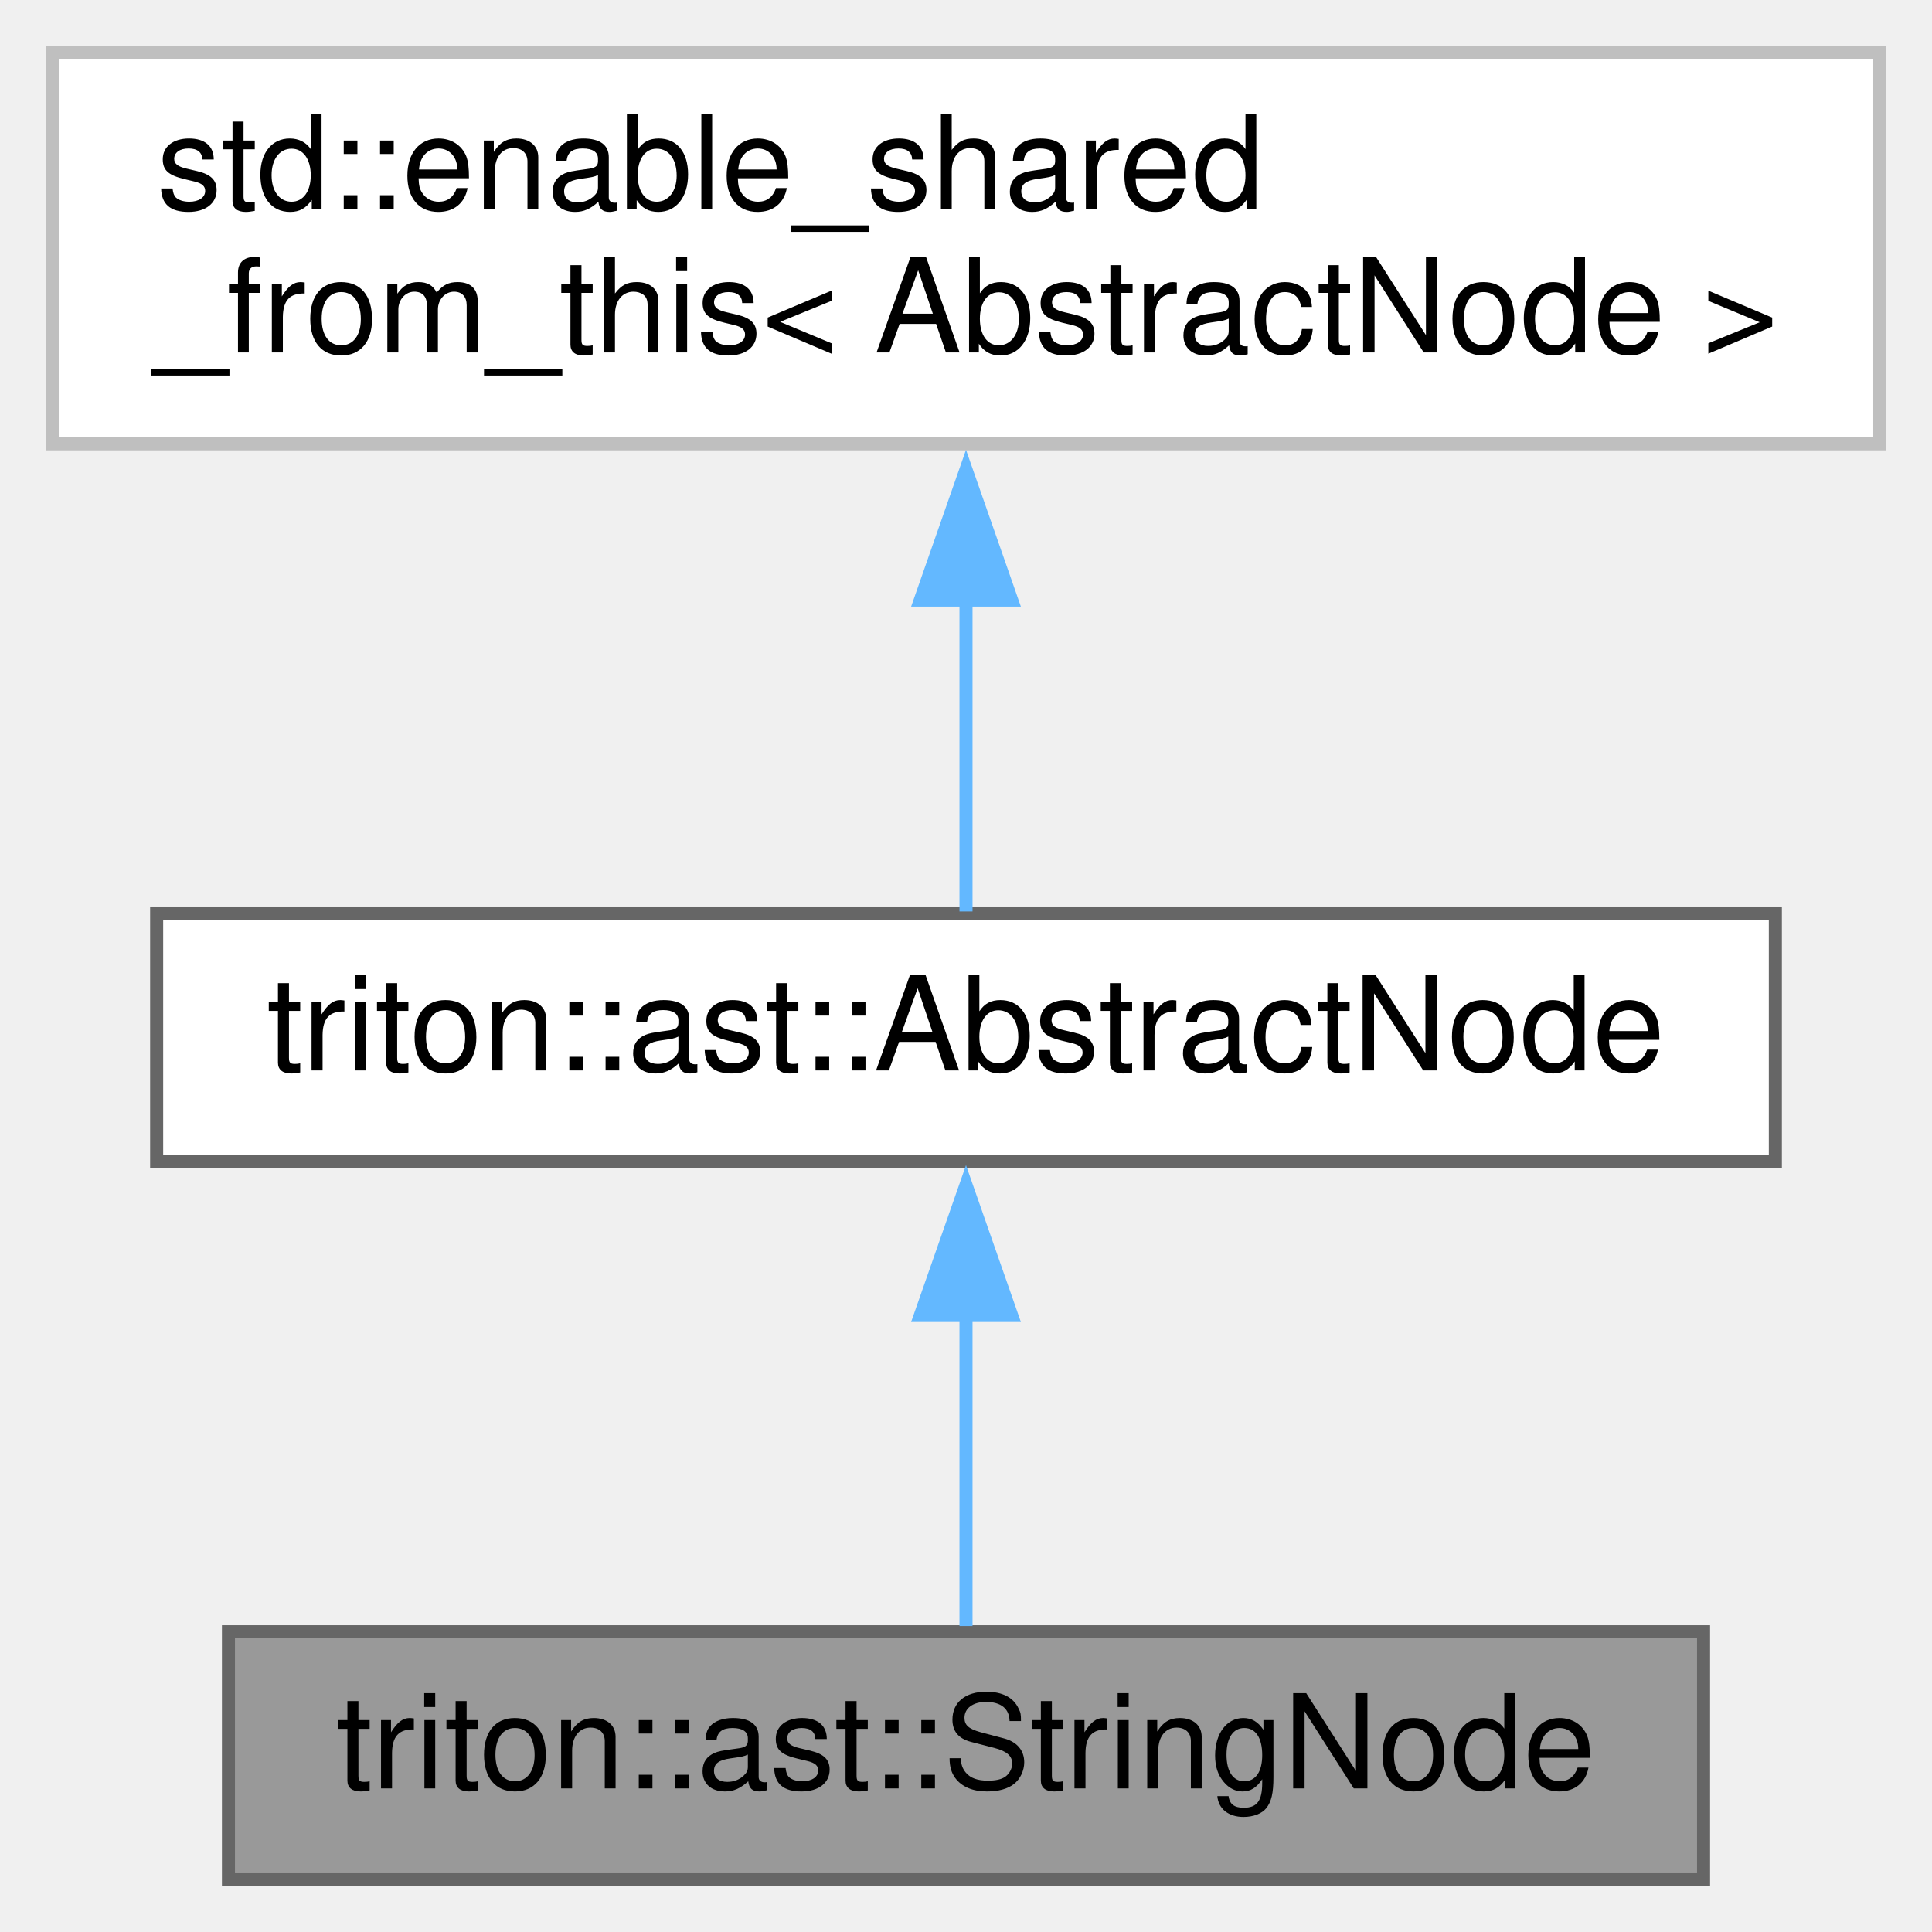
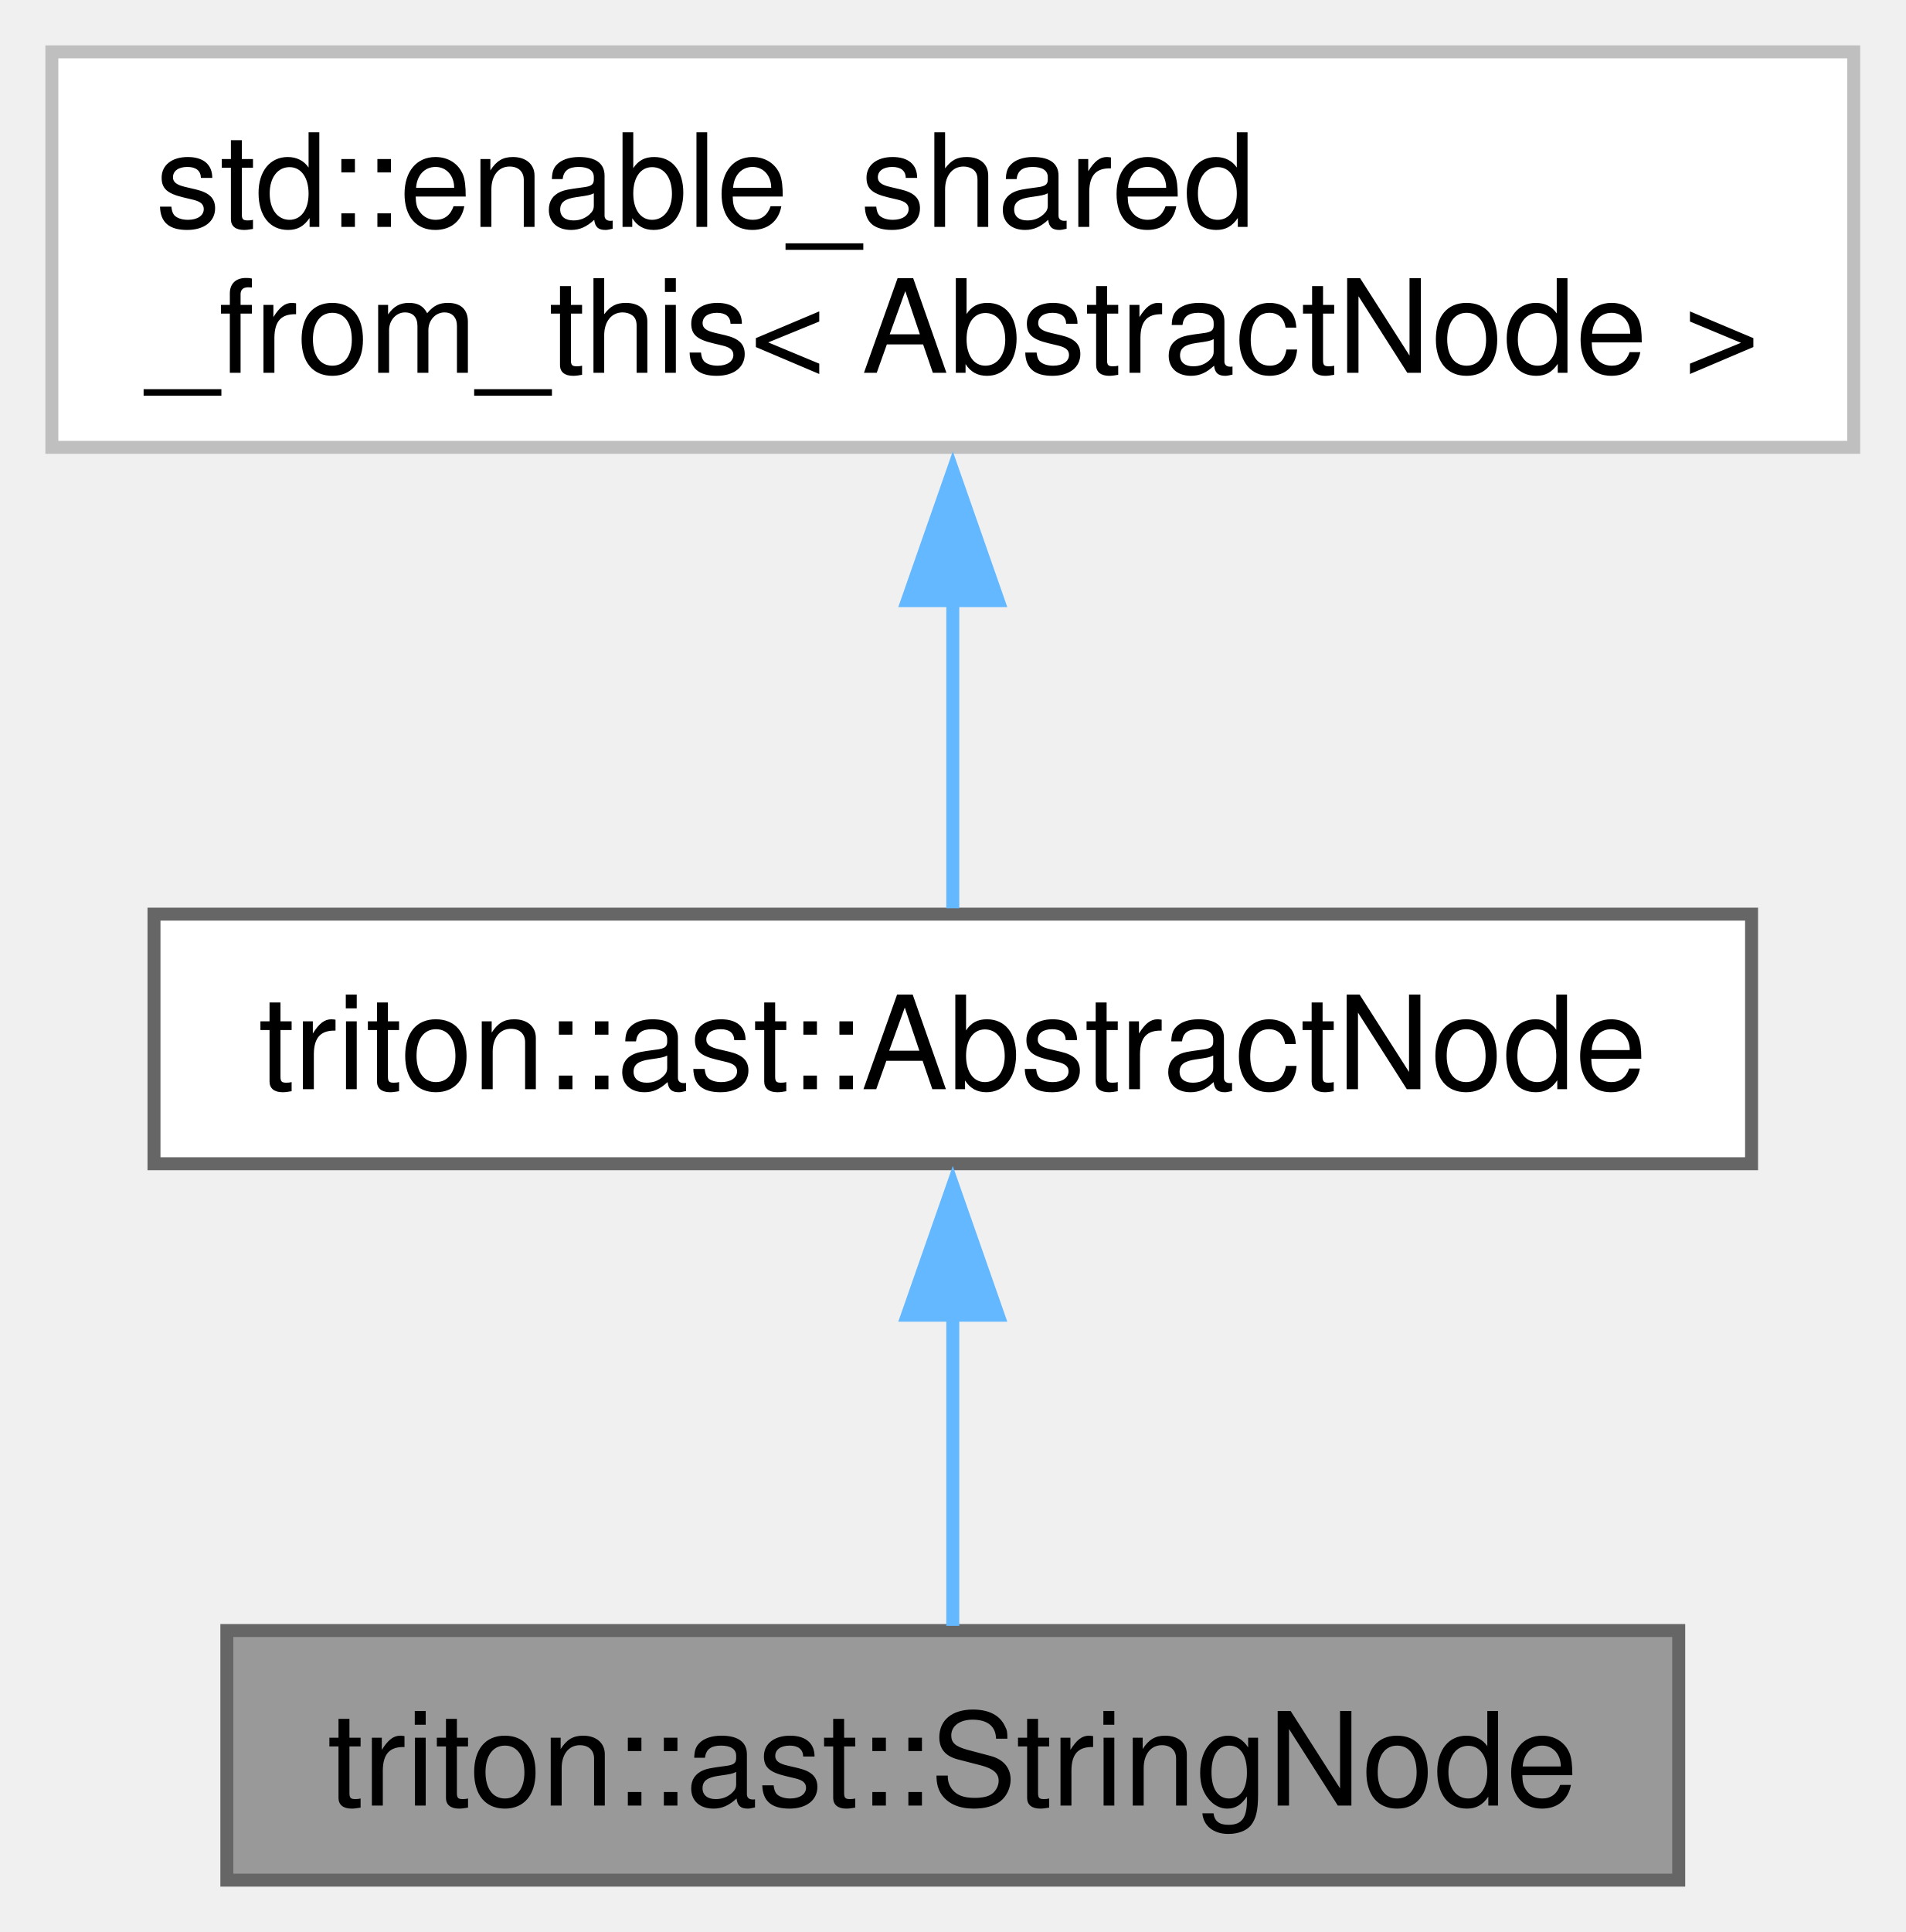
- <svg xmlns="http://www.w3.org/2000/svg" xmlns:xlink="http://www.w3.org/1999/xlink" width="148pt" height="148pt" viewBox="0.00 0.00 148.00 148.00">
-   <g id="graph0" class="graph" transform="scale(1 1) rotate(0) translate(4 144)">
-     <g id="node1" class="node">
-       <g id="a_node1">
+ <svg xmlns="http://www.w3.org/2000/svg" xmlns:xlink="http://www.w3.org/1999/xlink" width="147pt" height="149pt" viewBox="0.00 0.00 147.00 149.00">
+   <g id="graph0" class="graph" transform="scale(1 1) rotate(0) translate(4 145)">
+     <g id="Node000001" class="node">
+       <g id="a_Node000001">
        <a xlink:title="String node.">
-           <polygon fill="#999999" stroke="#666666" points="126.5,-19 13.5,-19 13.5,0 126.5,0 126.5,-19" />
-           <text text-anchor="middle" x="70" y="-7" font-family="Helvetica,sans-Serif" font-size="10.00">triton::ast::StringNode</text>
+           <polygon fill="#999999" stroke="#666666" points="125.5,-19.25 13.5,-19.25 13.5,0 125.5,0 125.5,-19.25" />
+           <text text-anchor="middle" x="69.5" y="-5.75" font-family="Helvetica,sans-Serif" font-size="10.00">triton::ast::StringNode</text>
        </a>
      </g>
    </g>
-     <g id="node2" class="node">
-       <g id="a_node2">
+     <g id="Node000002" class="node">
+       <g id="a_Node000002">
        <a xlink:href="classtriton_1_1ast_1_1AbstractNode.html" target="_top" xlink:title="Abstract node.">
-           <polygon fill="white" stroke="#666666" points="132,-74 8,-74 8,-55 132,-55 132,-74" />
-           <text text-anchor="middle" x="70" y="-62" font-family="Helvetica,sans-Serif" font-size="10.00">triton::ast::AbstractNode</text>
+           <polygon fill="white" stroke="#666666" points="131.12,-74.5 7.88,-74.5 7.88,-55.25 131.12,-55.25 131.12,-74.5" />
+           <text text-anchor="middle" x="69.5" y="-61" font-family="Helvetica,sans-Serif" font-size="10.00">triton::ast::AbstractNode</text>
        </a>
      </g>
    </g>
-     <g id="edge1" class="edge">
-       <path fill="none" stroke="#63b8ff" d="M70,-43.35C70,-35.1 70,-25.97 70,-19.44" />
-       <polygon fill="#63b8ff" stroke="#63b8ff" points="66.5,-43.23 70,-53.23 73.5,-43.23 66.5,-43.23" />
-     </g>
-     <g id="node3" class="node">
-       <g id="a_node3">
+     <g id="edge1_Node000001_Node000002" class="edge">
+       <g id="a_edge1_Node000001_Node000002">
        <a xlink:title=" ">
-           <polygon fill="white" stroke="#bfbfbf" points="140,-140 0,-140 0,-110 140,-110 140,-140" />
-           <text text-anchor="start" x="8" y="-128" font-family="Helvetica,sans-Serif" font-size="10.00">std::enable_shared</text>
-           <text text-anchor="middle" x="70" y="-117" font-family="Helvetica,sans-Serif" font-size="10.00">_from_this&lt; AbstractNode &gt;</text>
+           <path fill="none" stroke="#63b8ff" d="M69.5,-43.63C69.5,-35.34 69.5,-26.17 69.5,-19.61" />
+           <polygon fill="#63b8ff" stroke="#63b8ff" points="66,-43.57 69.5,-53.57 73,-43.57 66,-43.57" />
        </a>
      </g>
    </g>
-     <g id="edge2" class="edge">
-       <path fill="none" stroke="#63b8ff" d="M70,-98.3C70,-89.65 70,-80.58 70,-74.18" />
-       <polygon fill="#63b8ff" stroke="#63b8ff" points="66.5,-98.03 70,-108.03 73.5,-98.03 66.5,-98.03" />
+     <g id="Node000003" class="node">
+       <g id="a_Node000003">
+         <a xlink:title=" ">
+           <polygon fill="white" stroke="#bfbfbf" points="139,-141 0,-141 0,-110.5 139,-110.5 139,-141" />
+           <text text-anchor="start" x="8" y="-127.5" font-family="Helvetica,sans-Serif" font-size="10.00">std::enable_shared</text>
+           <text text-anchor="middle" x="69.5" y="-116.25" font-family="Helvetica,sans-Serif" font-size="10.00">_from_this&lt; AbstractNode &gt;</text>
+         </a>
+       </g>
+     </g>
+     <g id="edge2_Node000002_Node000003" class="edge">
+       <g id="a_edge2_Node000002_Node000003">
+         <a xlink:title=" ">
+           <path fill="none" stroke="#63b8ff" d="M69.5,-98.73C69.5,-90.23 69.5,-81.34 69.5,-74.95" />
+           <polygon fill="#63b8ff" stroke="#63b8ff" points="66,-98.68 69.5,-108.68 73,-98.68 66,-98.68" />
+         </a>
+       </g>
    </g>
  </g>
</svg>
